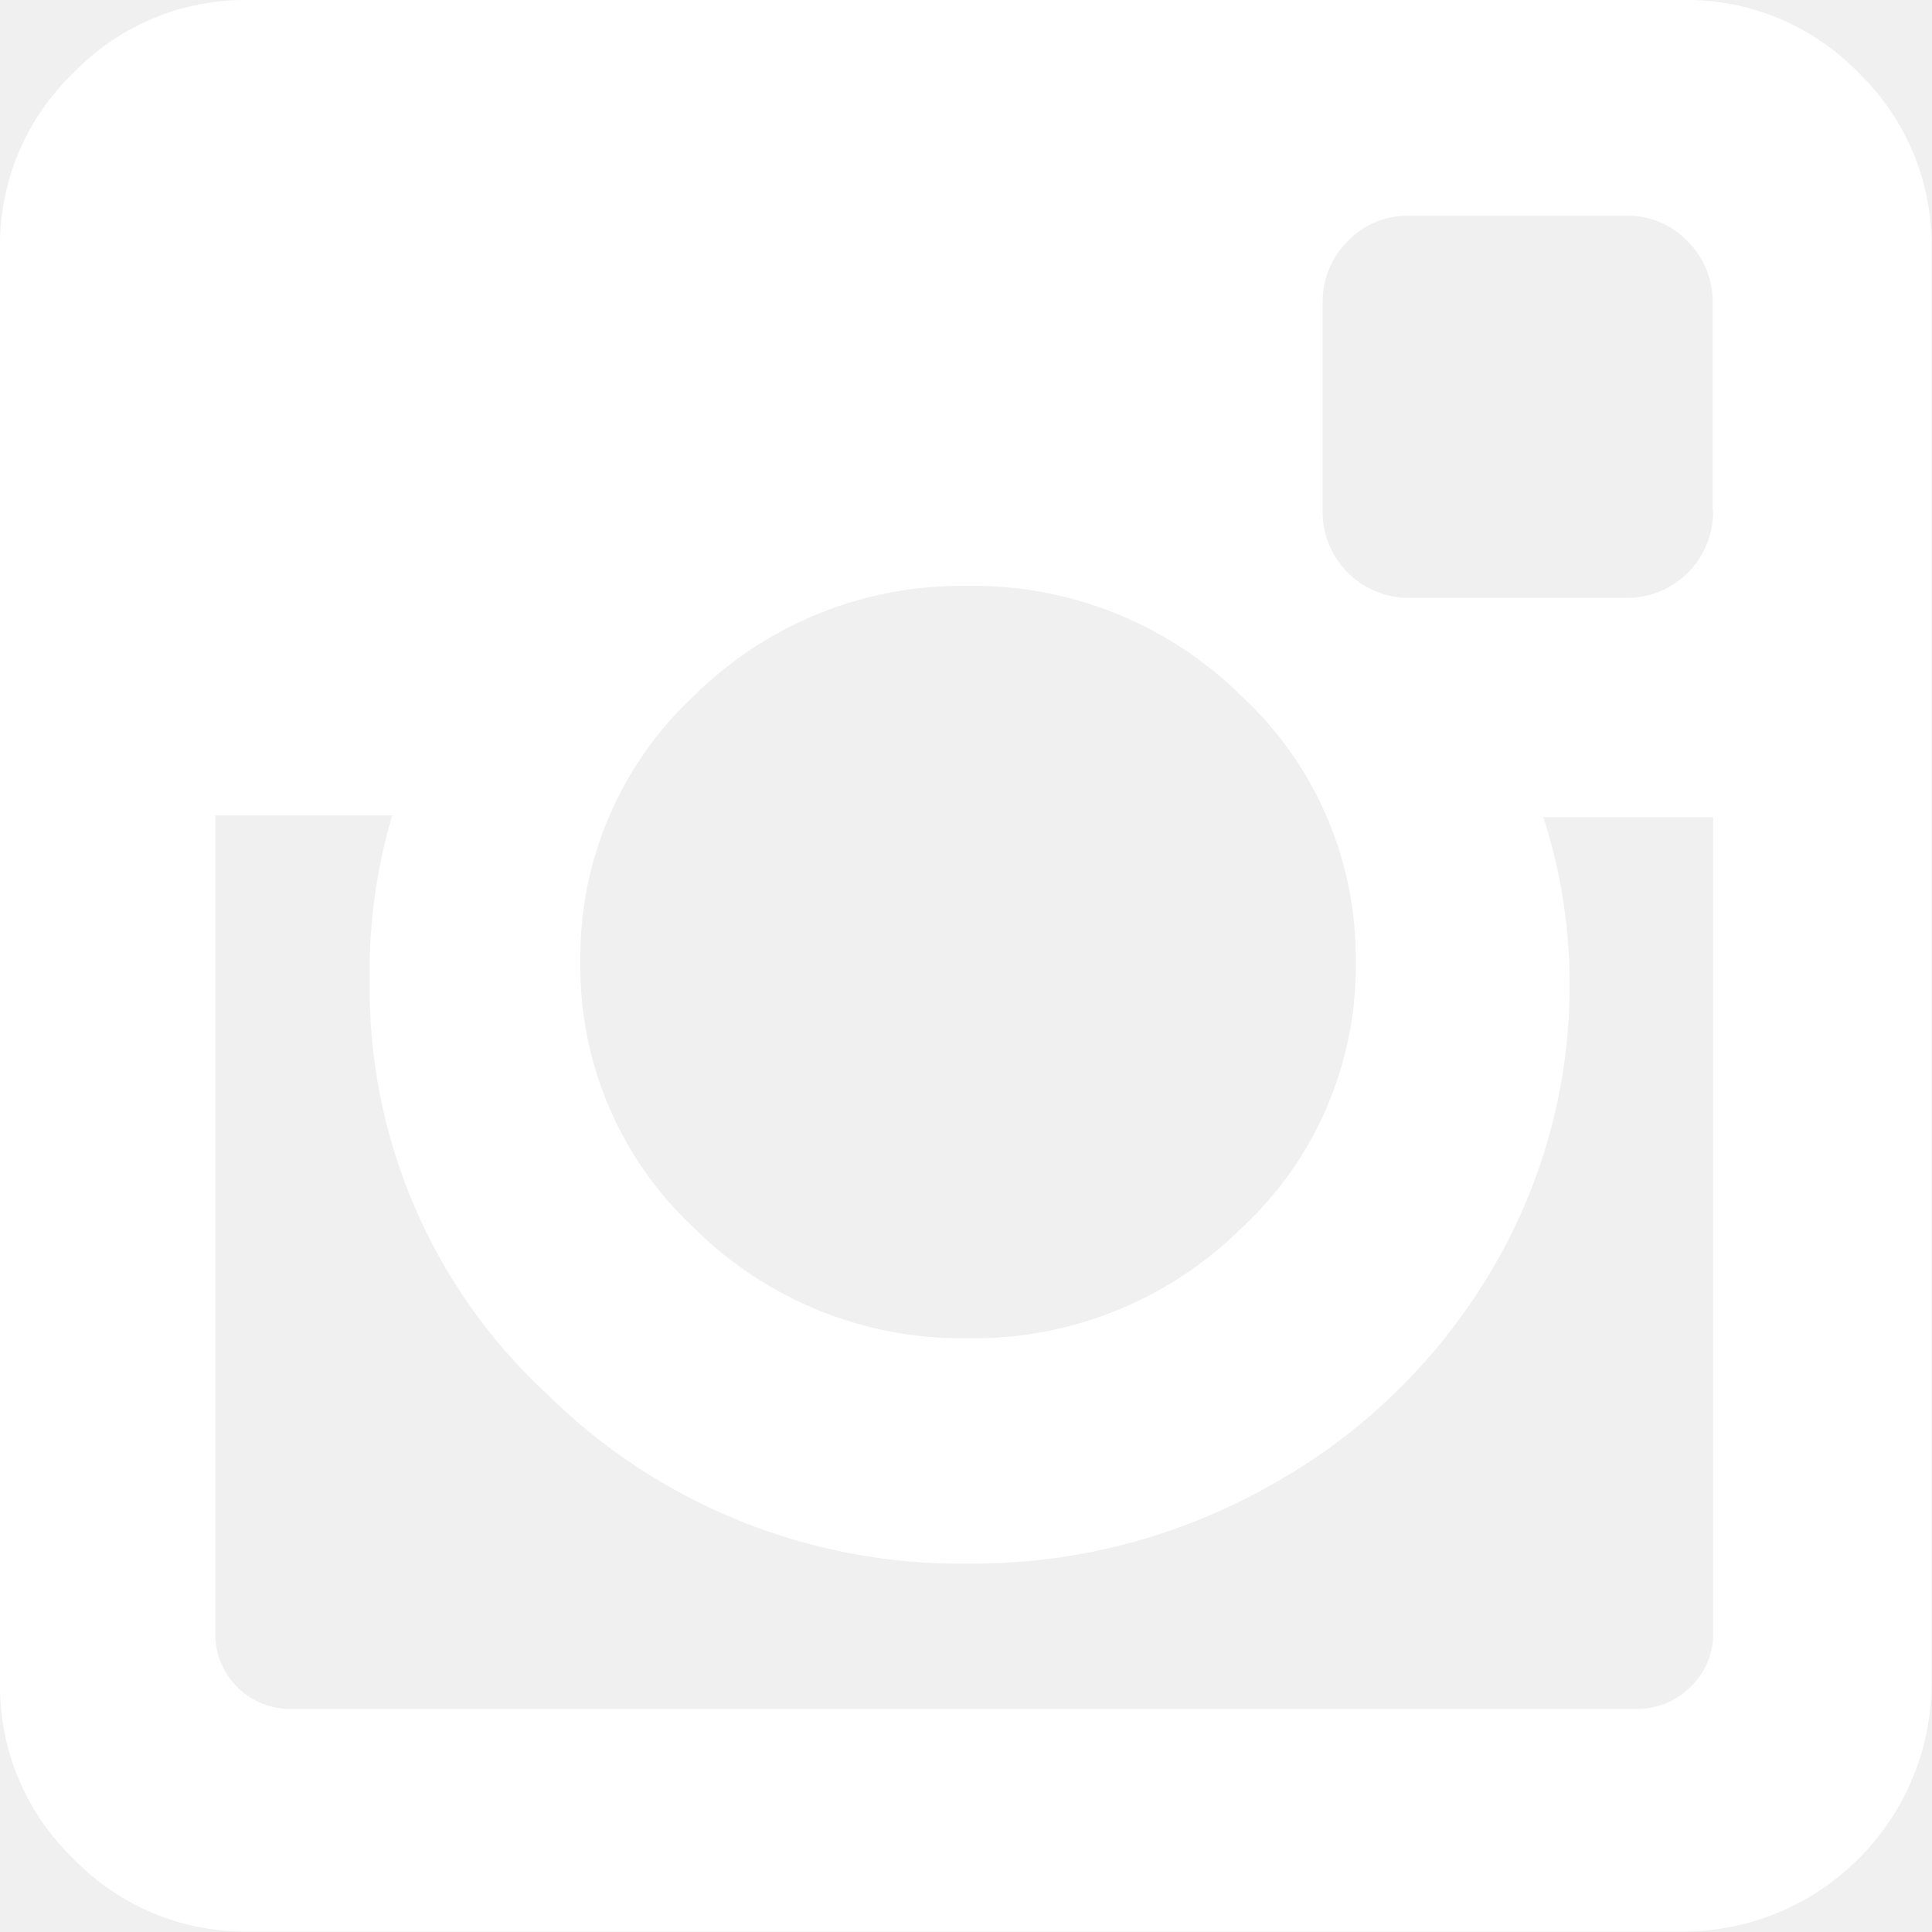
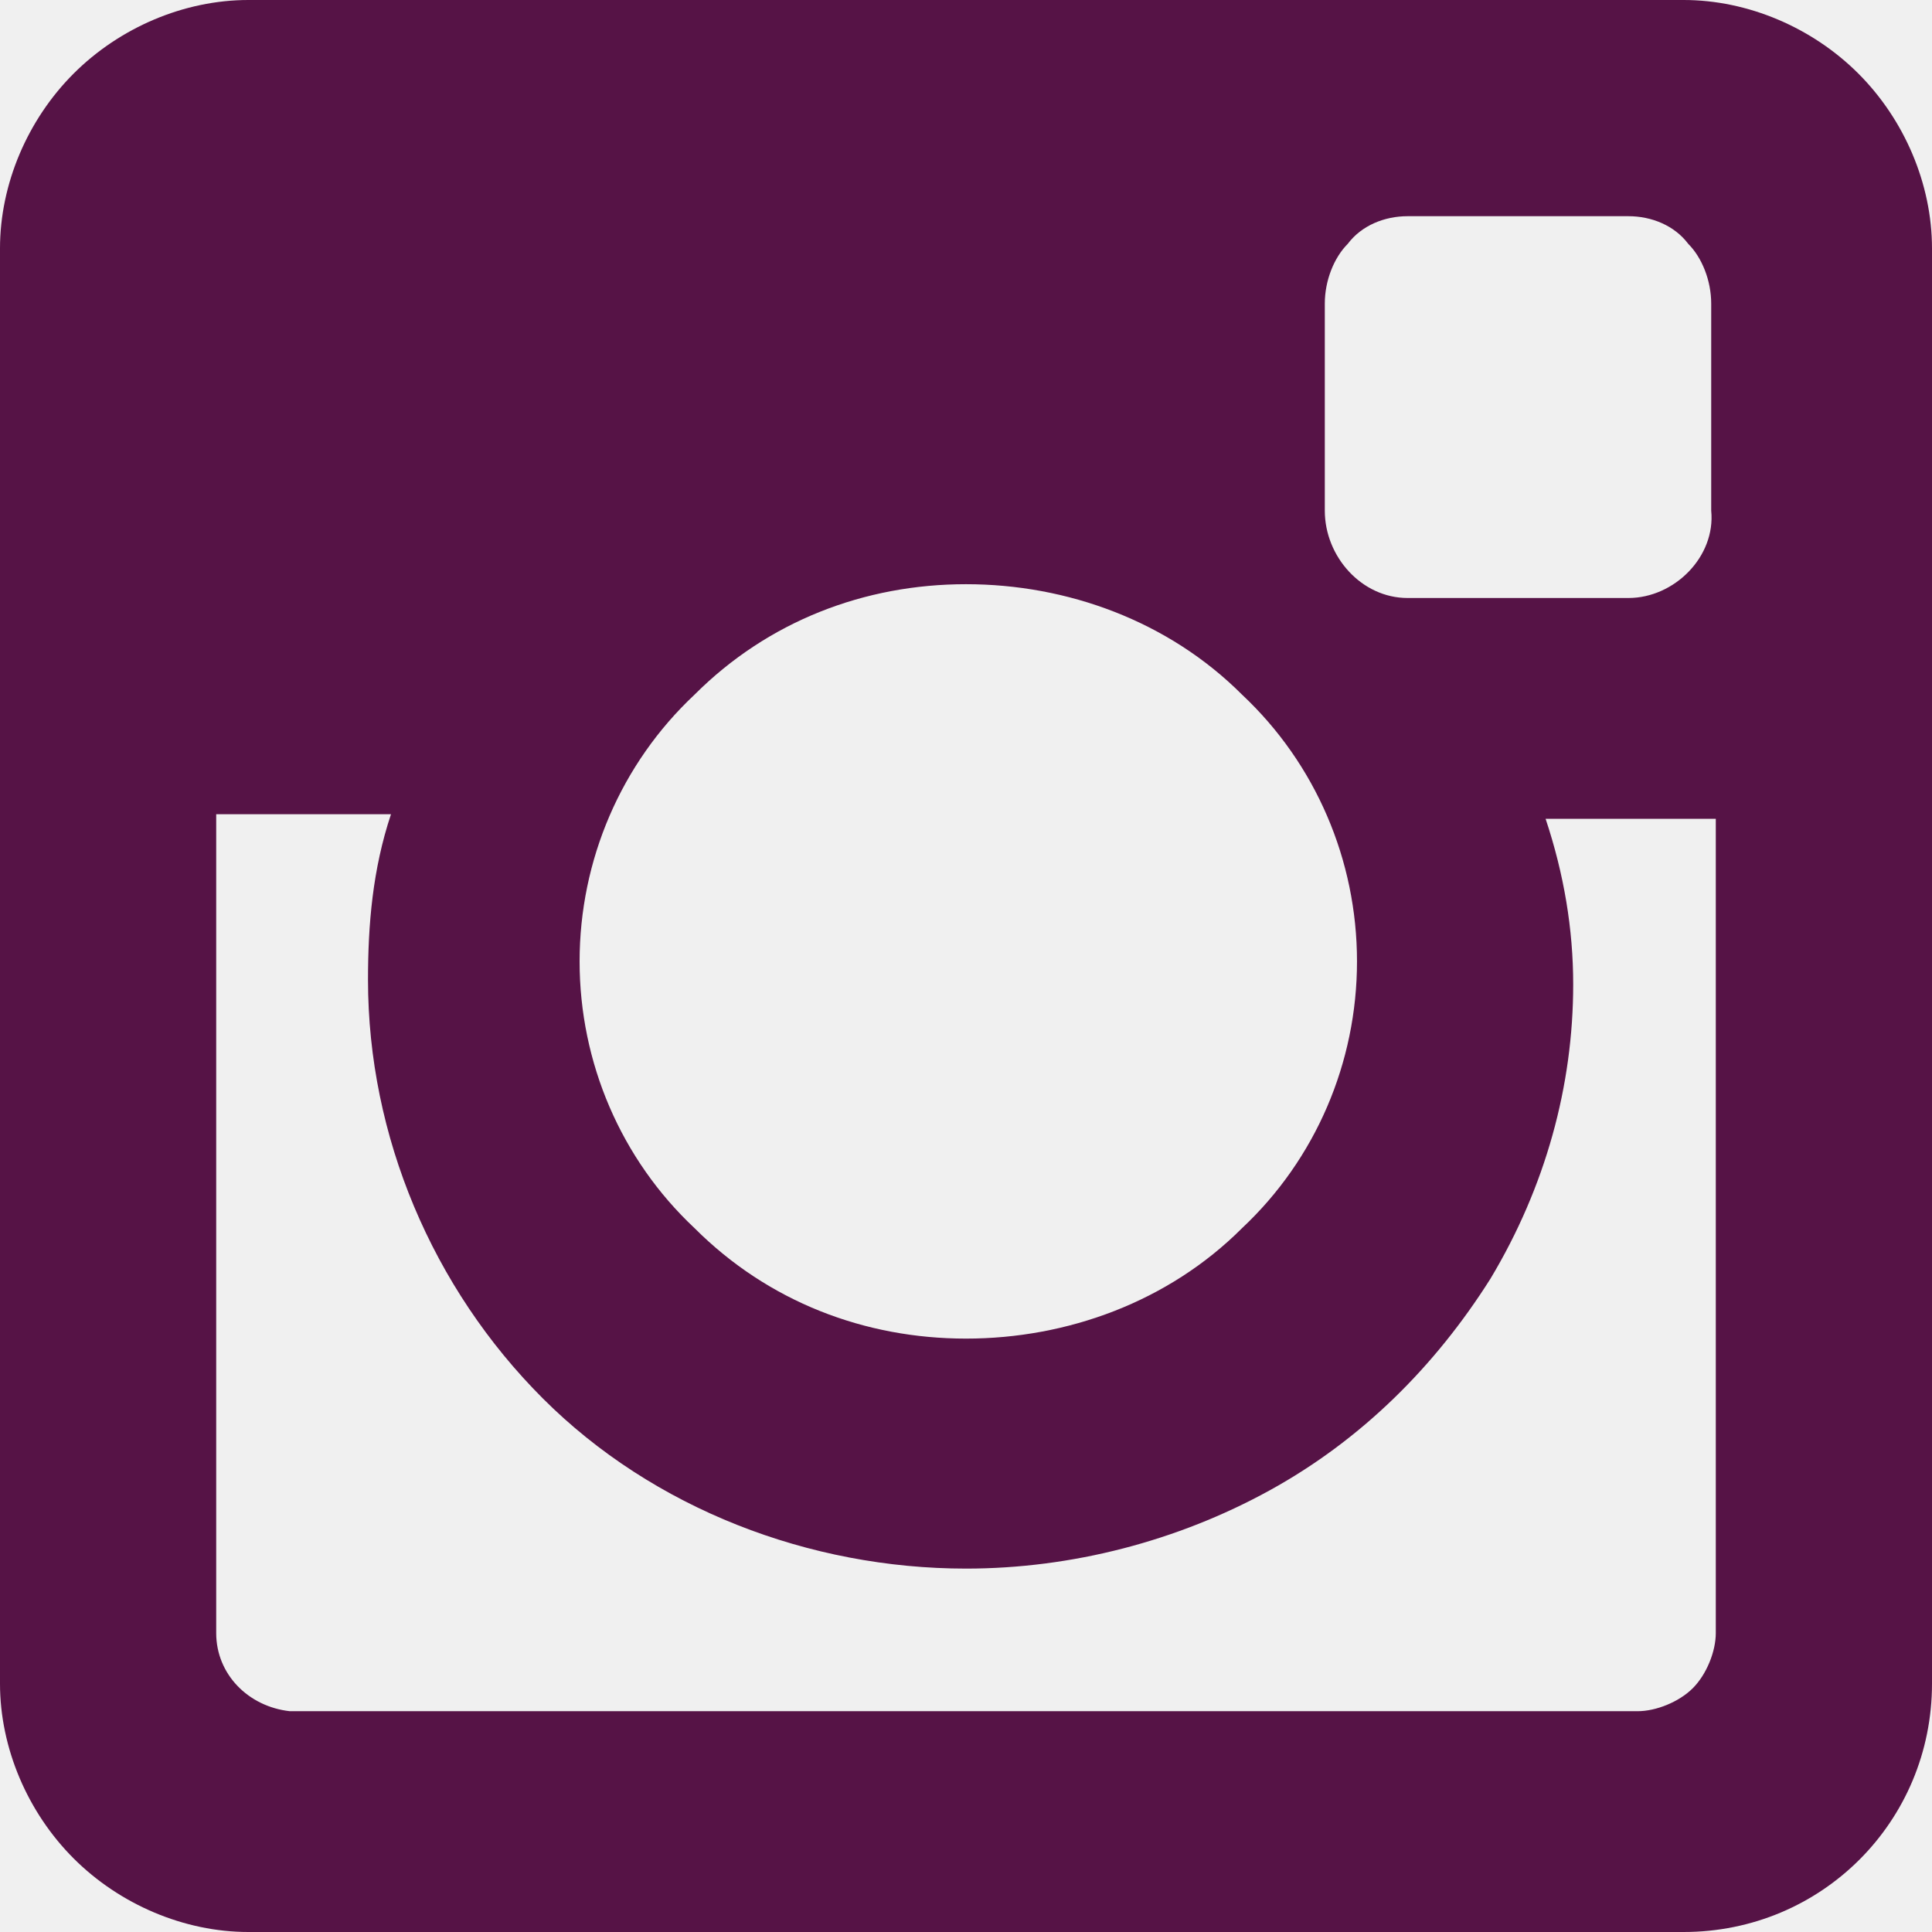
- <svg xmlns="http://www.w3.org/2000/svg" id="Layer_1" data-name="Layer 1" width="42.01" height="42.01" viewBox="0 0 42.01 42.01">
-   <defs>
-     <style>.cls-1{fill:#fff;}</style>
-   </defs>
-   <path class="cls-1" d="M37.25,35.49V17.77H33.56a11.77,11.77,0,0,1,.57,3.58,12.12,12.12,0,0,1-1.75,6.36,12.76,12.76,0,0,1-4.76,4.59A13.13,13.13,0,0,1,21.06,34a12.78,12.78,0,0,1-9.19-3.71,12,12,0,0,1-3.83-9,11.77,11.77,0,0,1,.49-3.56H4.68V35.49a1.63,1.63,0,0,0,1.6,1.67h29.3a1.63,1.63,0,0,0,1.17-.47A1.59,1.59,0,0,0,37.25,35.49ZM29.48,20.92A7.75,7.75,0,0,0,27,15.14a8.28,8.28,0,0,0-6-2.4,8.25,8.25,0,0,0-5.91,2.39,7.75,7.75,0,0,0-2.47,5.78,7.75,7.75,0,0,0,2.47,5.79A8.25,8.25,0,0,0,21,29.1a8.28,8.28,0,0,0,6-2.4A7.75,7.75,0,0,0,29.48,20.92Zm7.76-9.84V6.56a1.84,1.84,0,0,0-.54-1.31,1.8,1.8,0,0,0-1.31-.56H30.61a1.8,1.8,0,0,0-1.31.56,1.84,1.84,0,0,0-.54,1.31v4.52A1.87,1.87,0,0,0,30.6,13h4.8a1.87,1.87,0,0,0,1.85-1.89h0ZM42,5.39V36.62A5.41,5.41,0,0,1,36.62,42H5.39a5.19,5.19,0,0,1-3.8-1.59A5.19,5.19,0,0,1,0,36.62V5.39a5.19,5.19,0,0,1,1.59-3.8A5.19,5.19,0,0,1,5.39,0H36.62a5.19,5.19,0,0,1,3.8,1.59A5.19,5.19,0,0,1,42,5.39Z" />
+ <svg xmlns="http://www.w3.org/2000/svg" version="1.1" id="Layer_1" x="0px" y="0px" viewBox="0 0 42 42" style="enable-background:new 0 0 42 42;" xml:space="preserve">
+   <style type="text/css">
+ 	.st0{fill:#561346;}
+ </style>
+   <path class="st0" d="M37.3,35.5V17.8h-3.7c0.4,1.2,0.6,2.4,0.6,3.6c0,2.2-0.6,4.4-1.8,6.4c-1.2,1.9-2.8,3.5-4.8,4.6  c-2,1.1-4.3,1.7-6.6,1.7c-3.4,0-6.8-1.3-9.2-3.7C9.4,28,8,24.7,8,21.3c0-1.2,0.1-2.4,0.5-3.6H4.7v17.8c0,0.9,0.7,1.6,1.6,1.7  c0,0,0,0,0,0h29.3c0.4,0,0.9-0.2,1.2-0.5C37.1,36.4,37.3,35.9,37.3,35.5z M29.5,20.9c0-2.2-0.9-4.3-2.5-5.8c-1.6-1.6-3.8-2.4-6-2.4  c-2.2,0-4.3,0.8-5.9,2.4c-1.6,1.5-2.5,3.6-2.5,5.8c0,2.2,0.9,4.3,2.5,5.8c1.6,1.6,3.7,2.4,5.9,2.4c2.2,0,4.4-0.8,6-2.4  C28.6,25.2,29.5,23.1,29.5,20.9z M37.2,11.1V6.6c0-0.5-0.2-1-0.5-1.3c-0.3-0.4-0.8-0.6-1.3-0.6h-4.8c-0.5,0-1,0.2-1.3,0.6  c-0.3,0.3-0.5,0.8-0.5,1.3v4.5c0,1,0.8,1.9,1.8,1.9c0,0,0,0,0,0h4.8C36.4,13,37.3,12.1,37.2,11.1C37.3,11.1,37.3,11.1,37.2,11.1  L37.2,11.1L37.2,11.1z M42,5.4v31.2c0,3-2.4,5.4-5.4,5.4H5.4c-1.4,0-2.8-0.6-3.8-1.6c-1-1-1.6-2.4-1.6-3.8V5.4C0,4,0.6,2.6,1.6,1.6  C2.6,0.6,4,0,5.4,0h31.2c1.4,0,2.8,0.6,3.8,1.6C41.4,2.6,42,4,42,5.4z" />
</svg>
